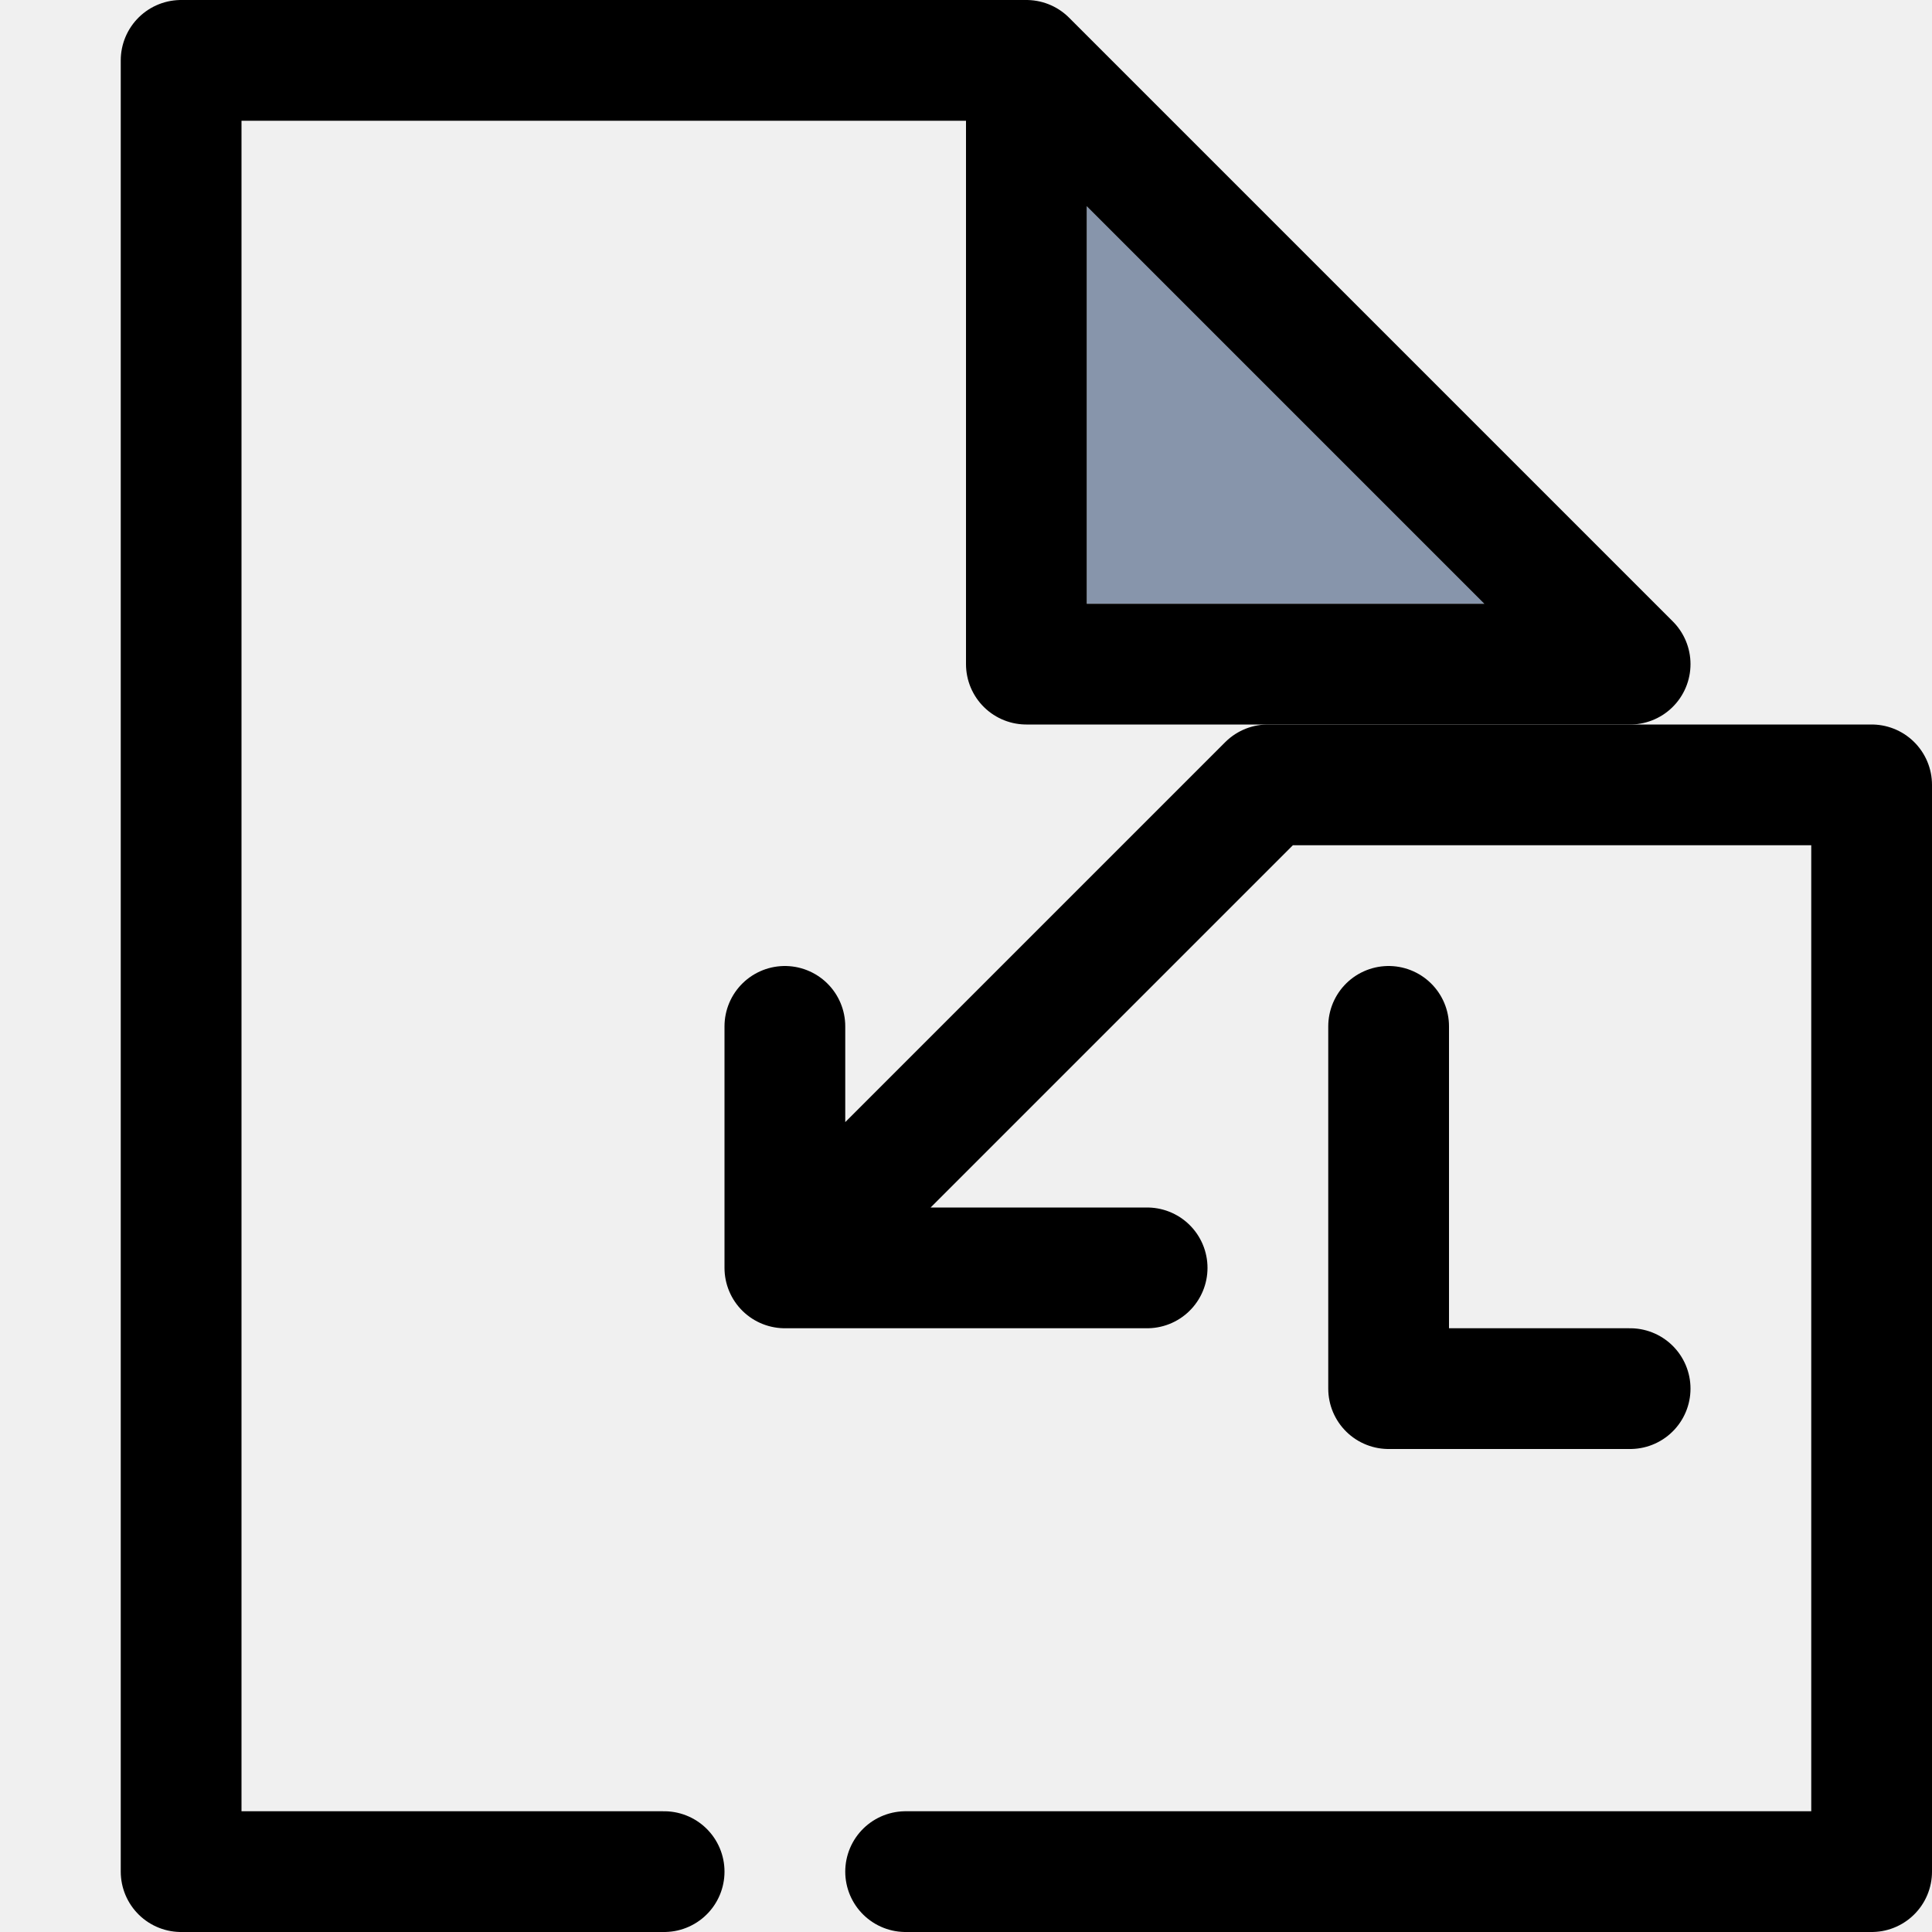
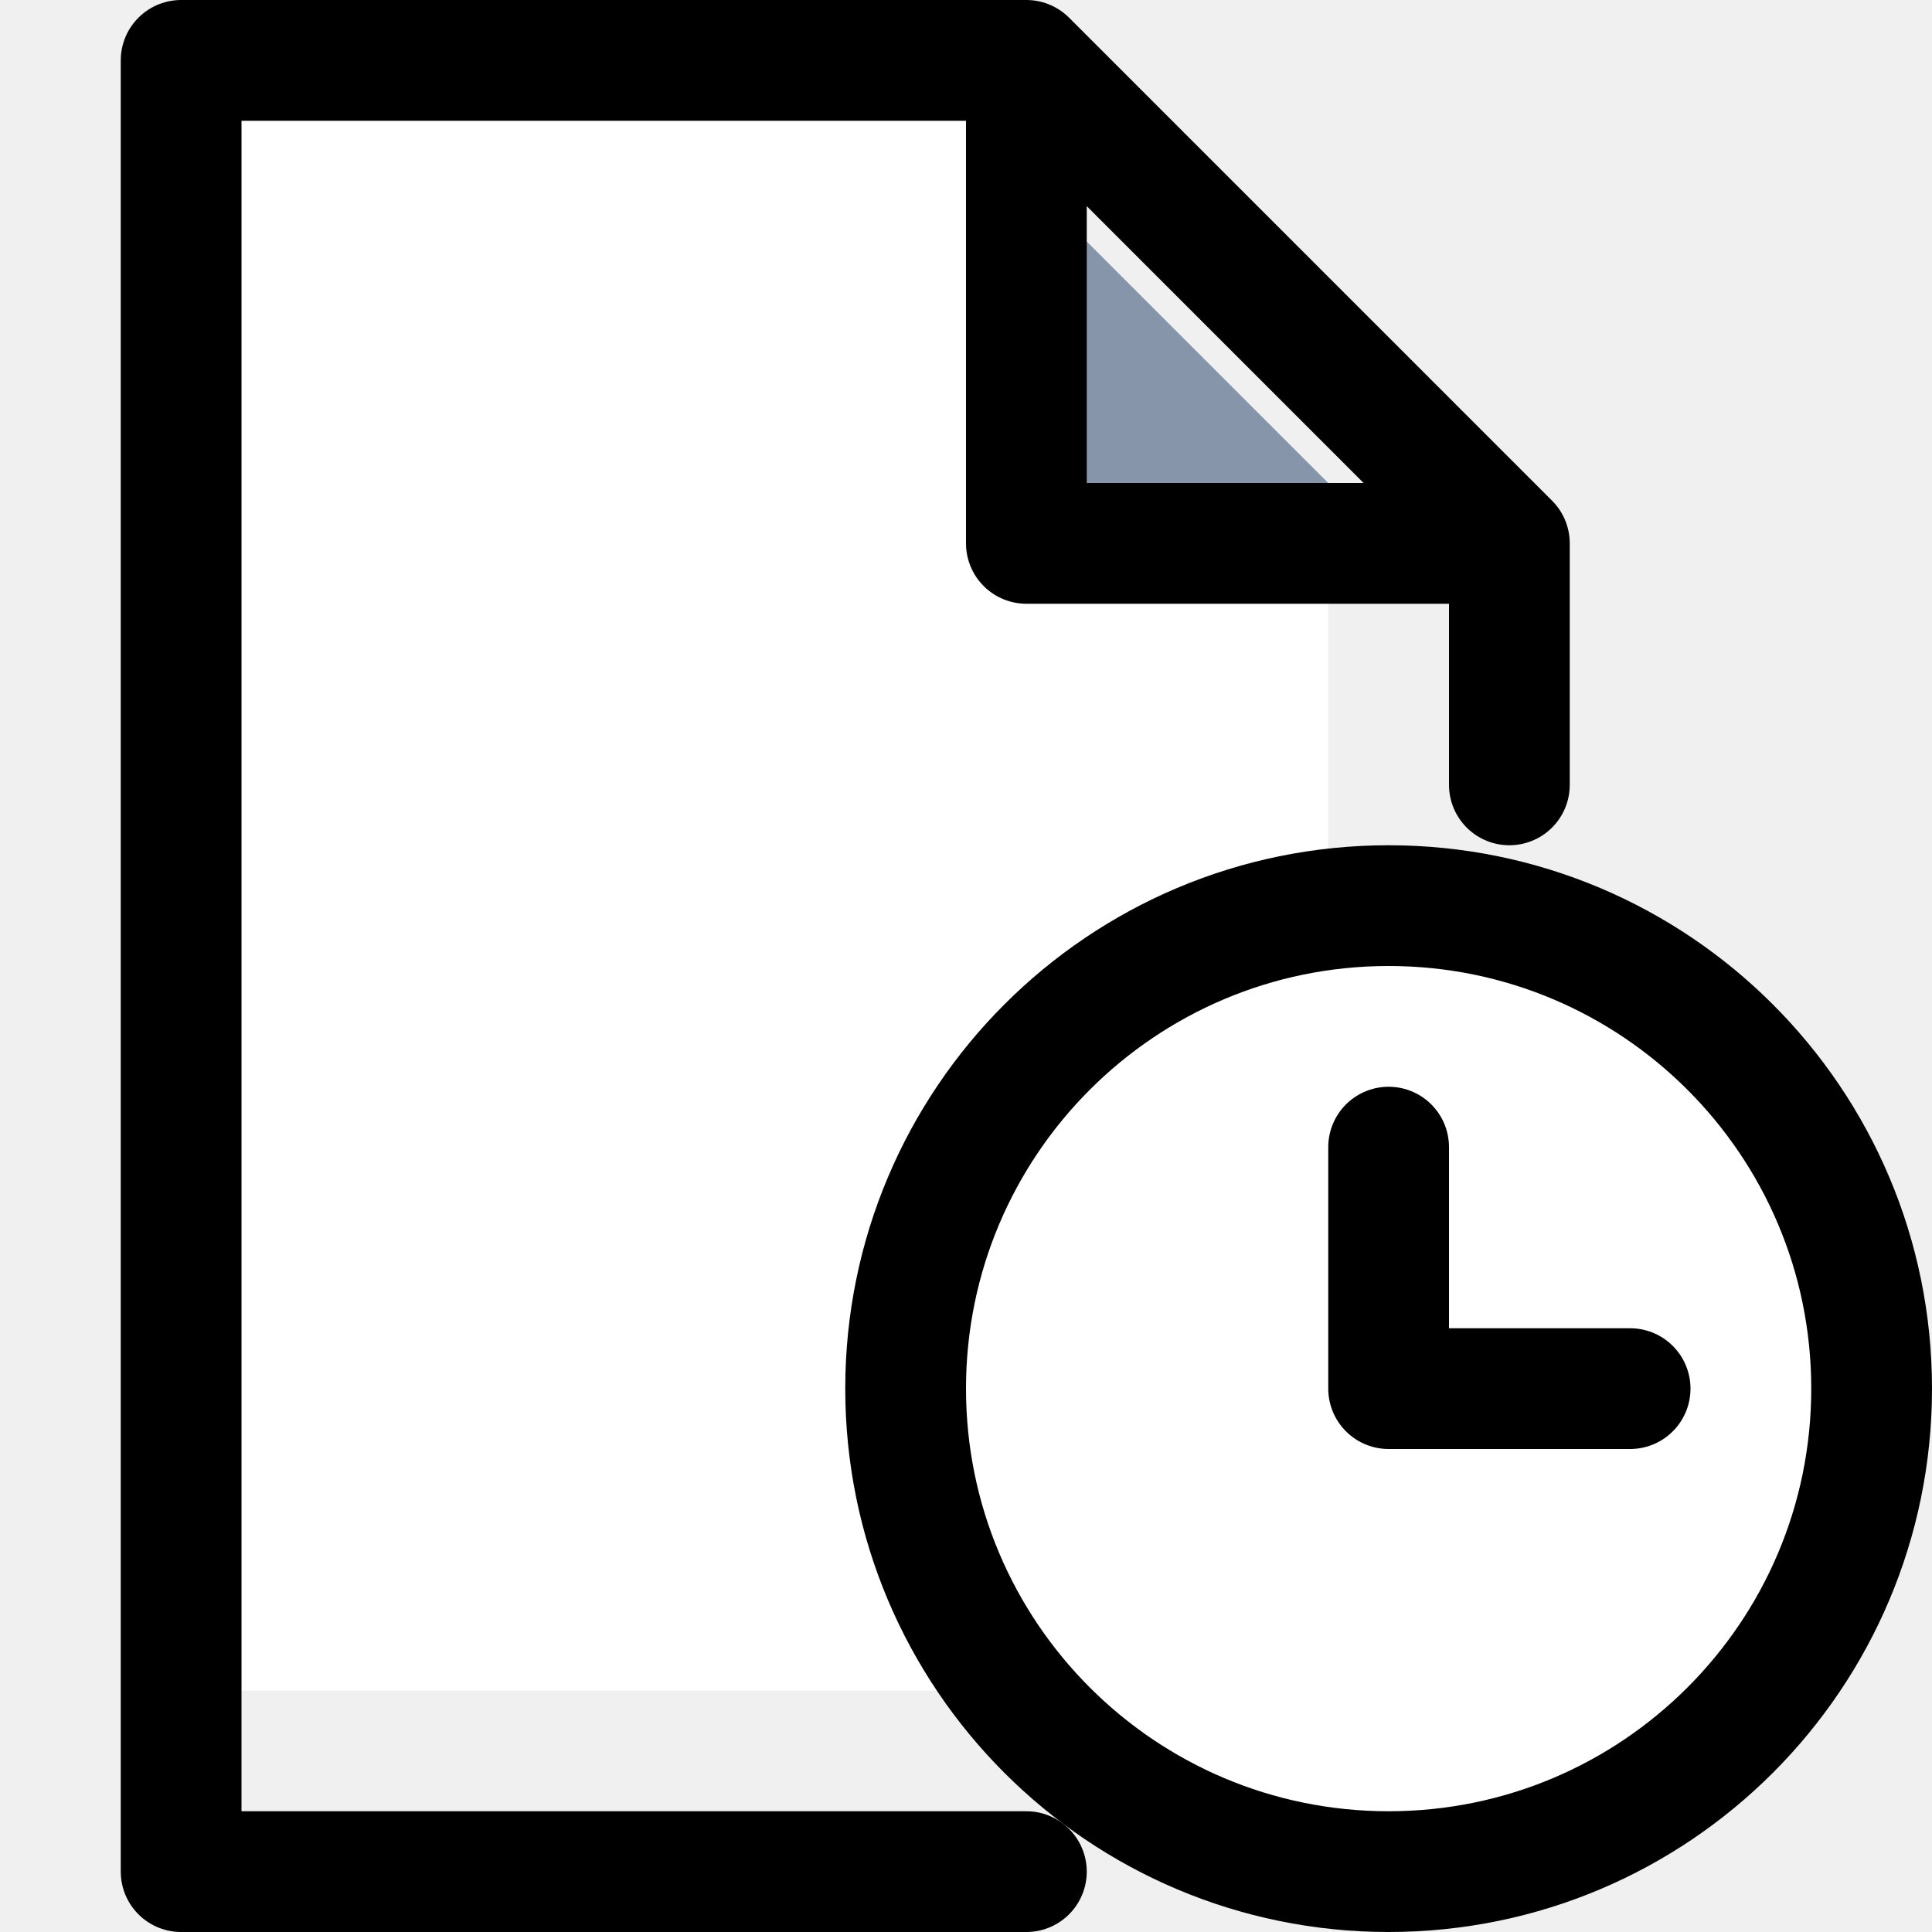
<svg xmlns="http://www.w3.org/2000/svg" width="16" height="16" viewBox="0 0 16 16">
-   <g>
-     <path d="M9 1l4 4H9Z" fill="#8795AB" stroke="none" />
-   </g>
  <g fill="none" stroke="currentColor" stroke-width="1" stroke-linecap="round" stroke-linejoin="round">
-     <path d="M5.5 15.5h-4V0.5h7l5 5h-5v-5" />
-     <path d="M6.5 8.5v2h3M6.5 10.5l4-4h5v9h-8" />
-     <path d="M11.5 8.5v3h2" />
+     <path d="M2 1h6l3 3v10H2Z" fill="#FFFFFF" stroke="none" />
+     <path d="M8 1l3 3H8Z" fill="#8795AB" stroke="none" />
+     <path d="M8.5 15.5h-7V0.5h7l4 4v2M8.5 0.5v4h4" />
+     <circle cx="11.5" cy="11.5" r="4" fill="#FFFFFF" />
+     <path d="M11.5 9.5v2h2" />
  </g>
</svg>
